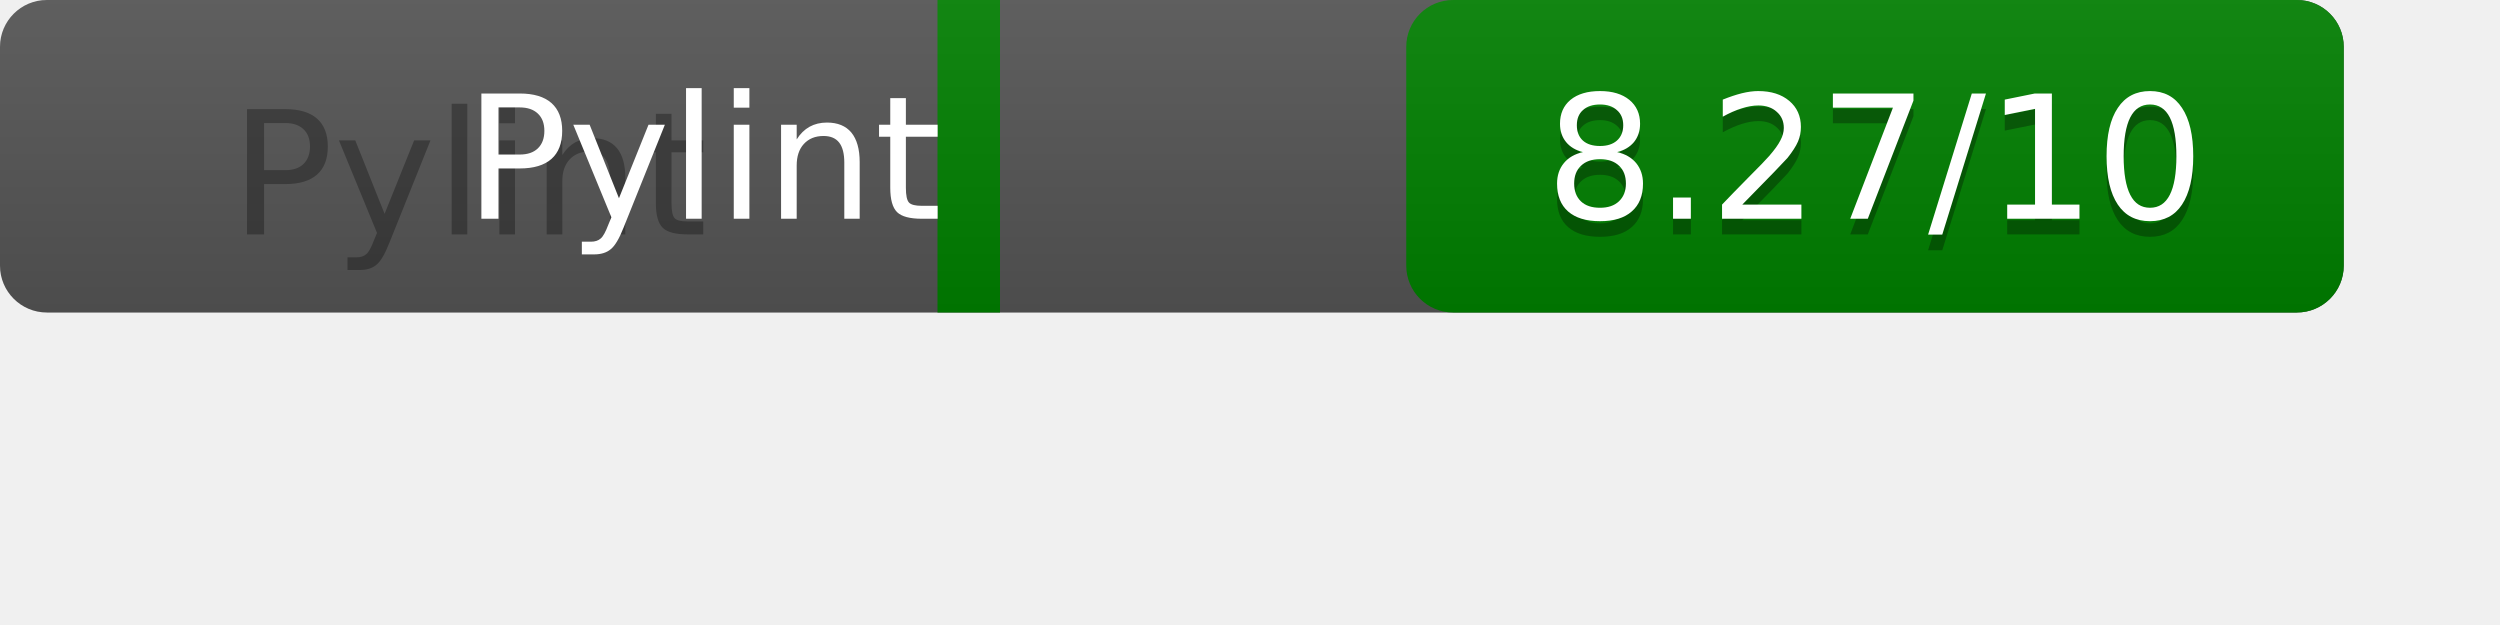
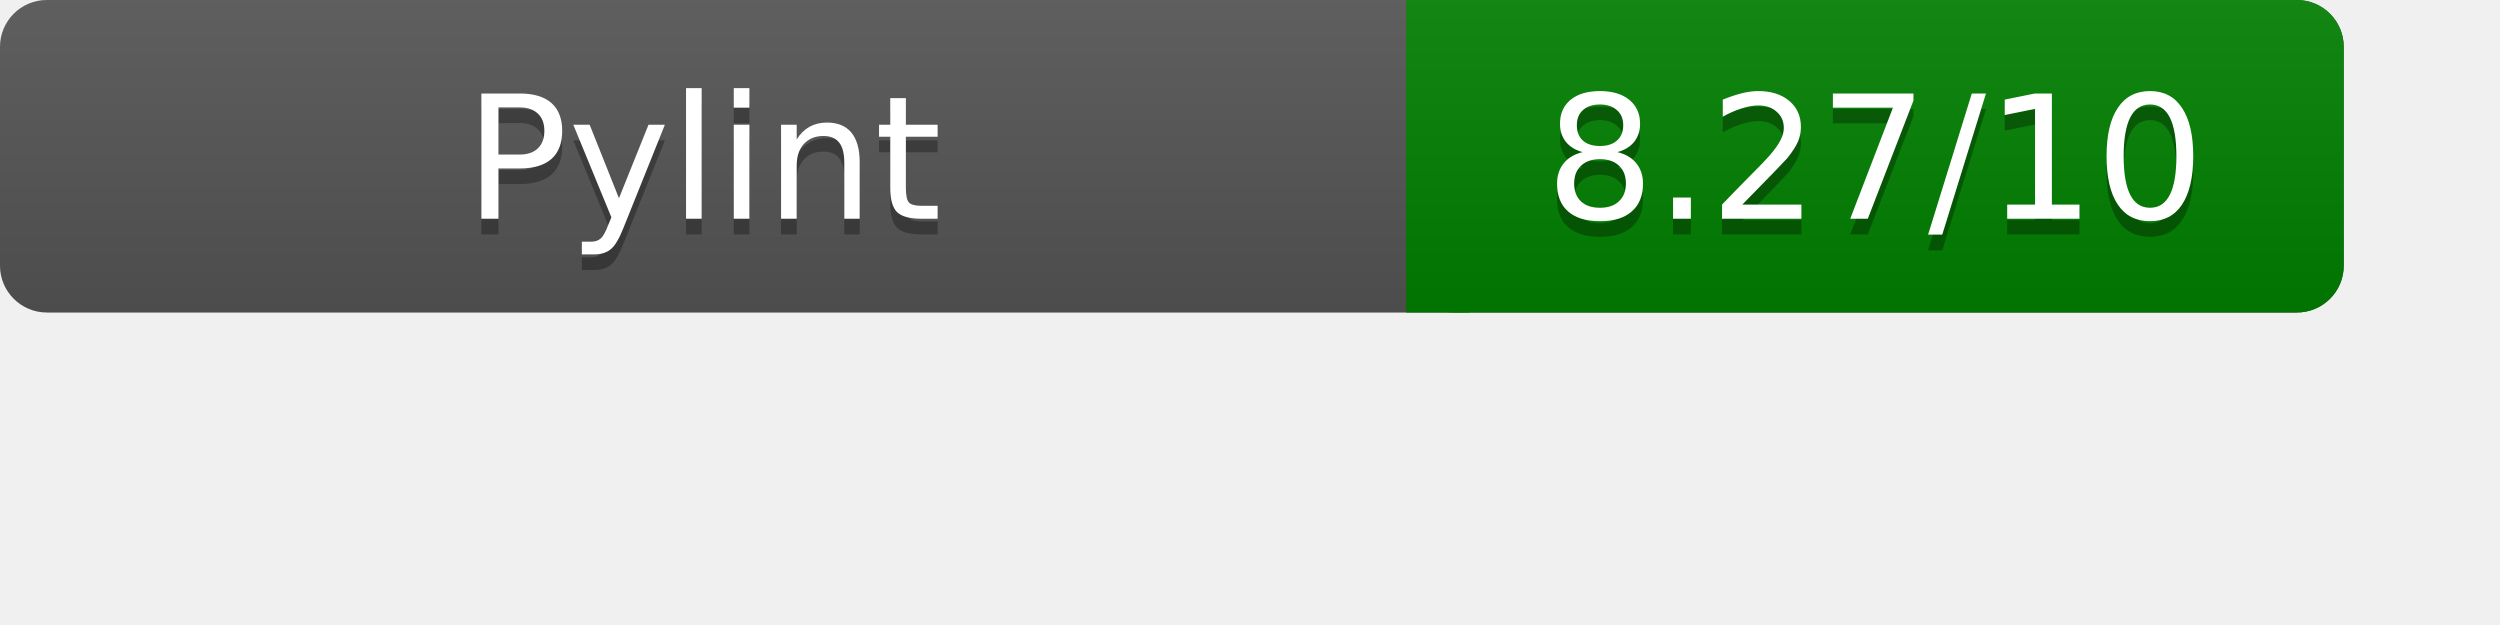
- <svg xmlns="http://www.w3.org/2000/svg" width="160" height="40" role="img" aria-label="Pylint">
+ <svg xmlns="http://www.w3.org/2000/svg" width="160" height="40" role="img" aria-label="Pylint Results">
  <linearGradient id="a" x2="0" y2="100%">
    <stop offset="0" stop-color="#bbb" stop-opacity=".1" />
    <stop offset="1" stop-opacity=".1" />
  </linearGradient>
  <rect rx="3" width="150" height="20" fill="#555" />
  <rect rx="3" x="90" width="60" height="20" fill="green" />
-   <path fill="green" d="M60 0h4v20h-4z" />
+   <path fill="green" d="M90 0h4v20h-4z" />
  <rect rx="3" width="150" height="20" fill="url(#a)" />
  <g fill="#fff" text-anchor="middle" font-family="Verdana,DejaVu Sans,sans-serif" font-size="11">
-     <text x="30" y="15" fill="#010101" fill-opacity=".3">Pylint</text>
+     <text x="45" y="15" fill="#010101" fill-opacity=".3">Pylint</text>
    <text x="45" y="14">Pylint</text>
    <text x="120" y="15" fill="#010101" fill-opacity=".3">8.27/10</text>
    <text x="120" y="14">8.27/10</text>
  </g>
</svg>
